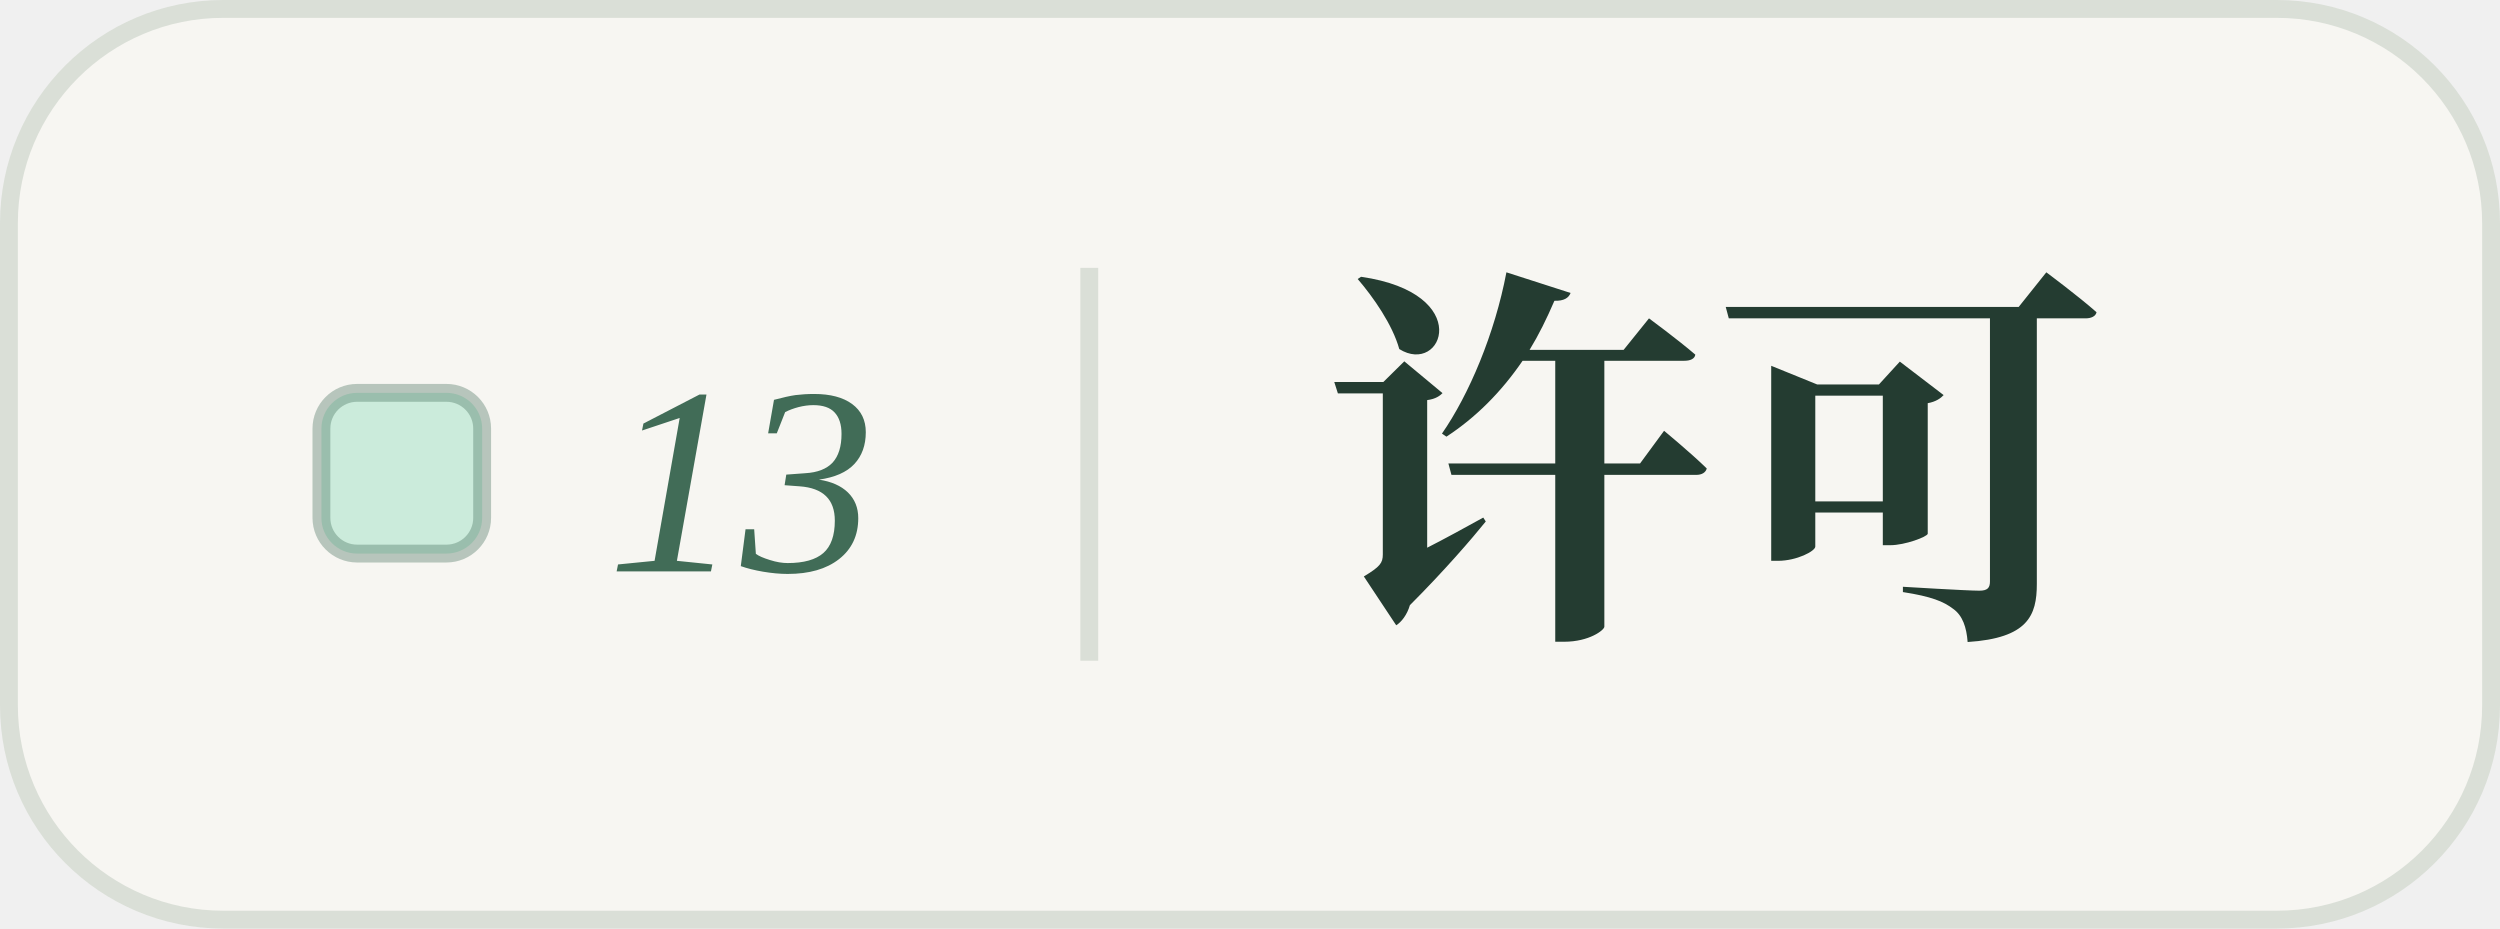
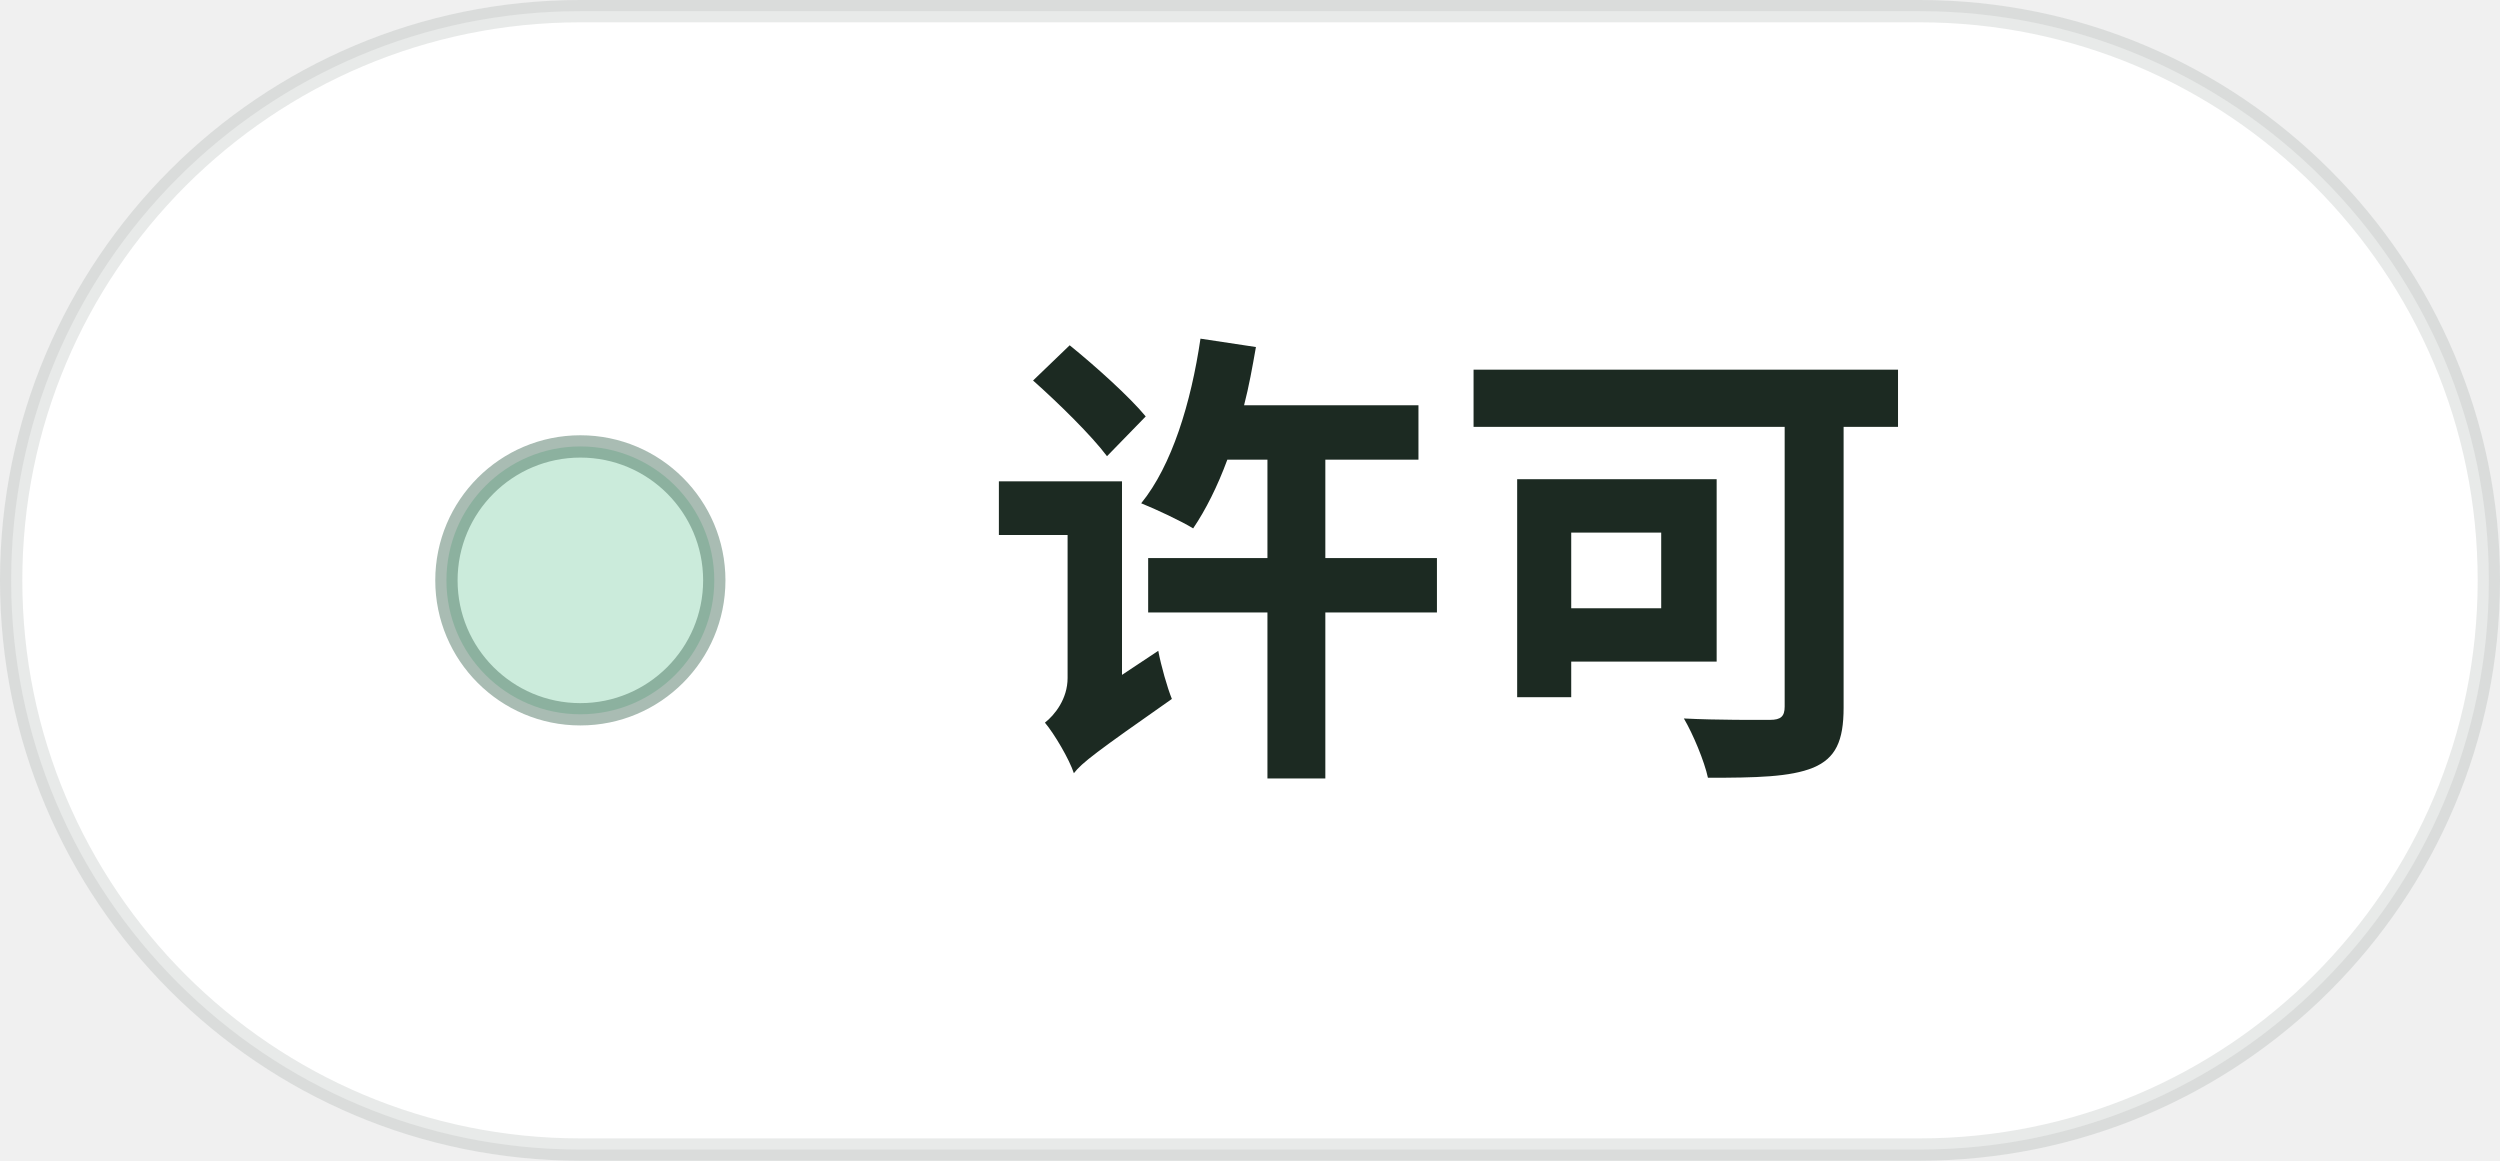
- <svg xmlns="http://www.w3.org/2000/svg" width="140" height="52" viewBox="0 0 140 52" role="img" aria-labelledby="title">
-   <rect x=".5" y=".5" width="139" height="51" rx="12" fill="#F7F6F2" stroke="#DADFD7" />
-   <rect x="18" y="22" width="9" height="9" rx="2" fill="#CBEBDB" stroke="#416C57" stroke-opacity=".35" />
-   <text x="34" y="32" font-family="Georgia,'Times New Roman',serif" font-size="15" font-style="italic" fill="#416C57">13</text>
-   <path d="M61 15V37" stroke="#DADFD7" />
-   <text x="74" y="34" font-family="'Songti SC','STSong','Noto Serif CJK SC','Noto Serif SC','Source Han Serif SC',serif" font-size="22" font-weight="600" fill="#243C31">许可</text>
+ <svg xmlns="http://www.w3.org/2000/svg" width="112" height="52" viewBox="0 0 112 52" role="img" aria-labelledby="title">
+   <rect x=".5" y=".5" width="111" height="51" rx="25.5" fill="#FFFFFF" stroke="#1C2A22" stroke-opacity=".1" />
+   <circle cx="26" cy="26" r="6" fill="#CBEBDB" stroke="#416C57" stroke-opacity=".45" />
+   <text x="44" y="33" font-family="-apple-system,BlinkMacSystemFont,'Segoe UI','PingFang SC','Microsoft YaHei',sans-serif" font-size="21" font-weight="600" fill="#1C2A22">许可</text>
</svg>
